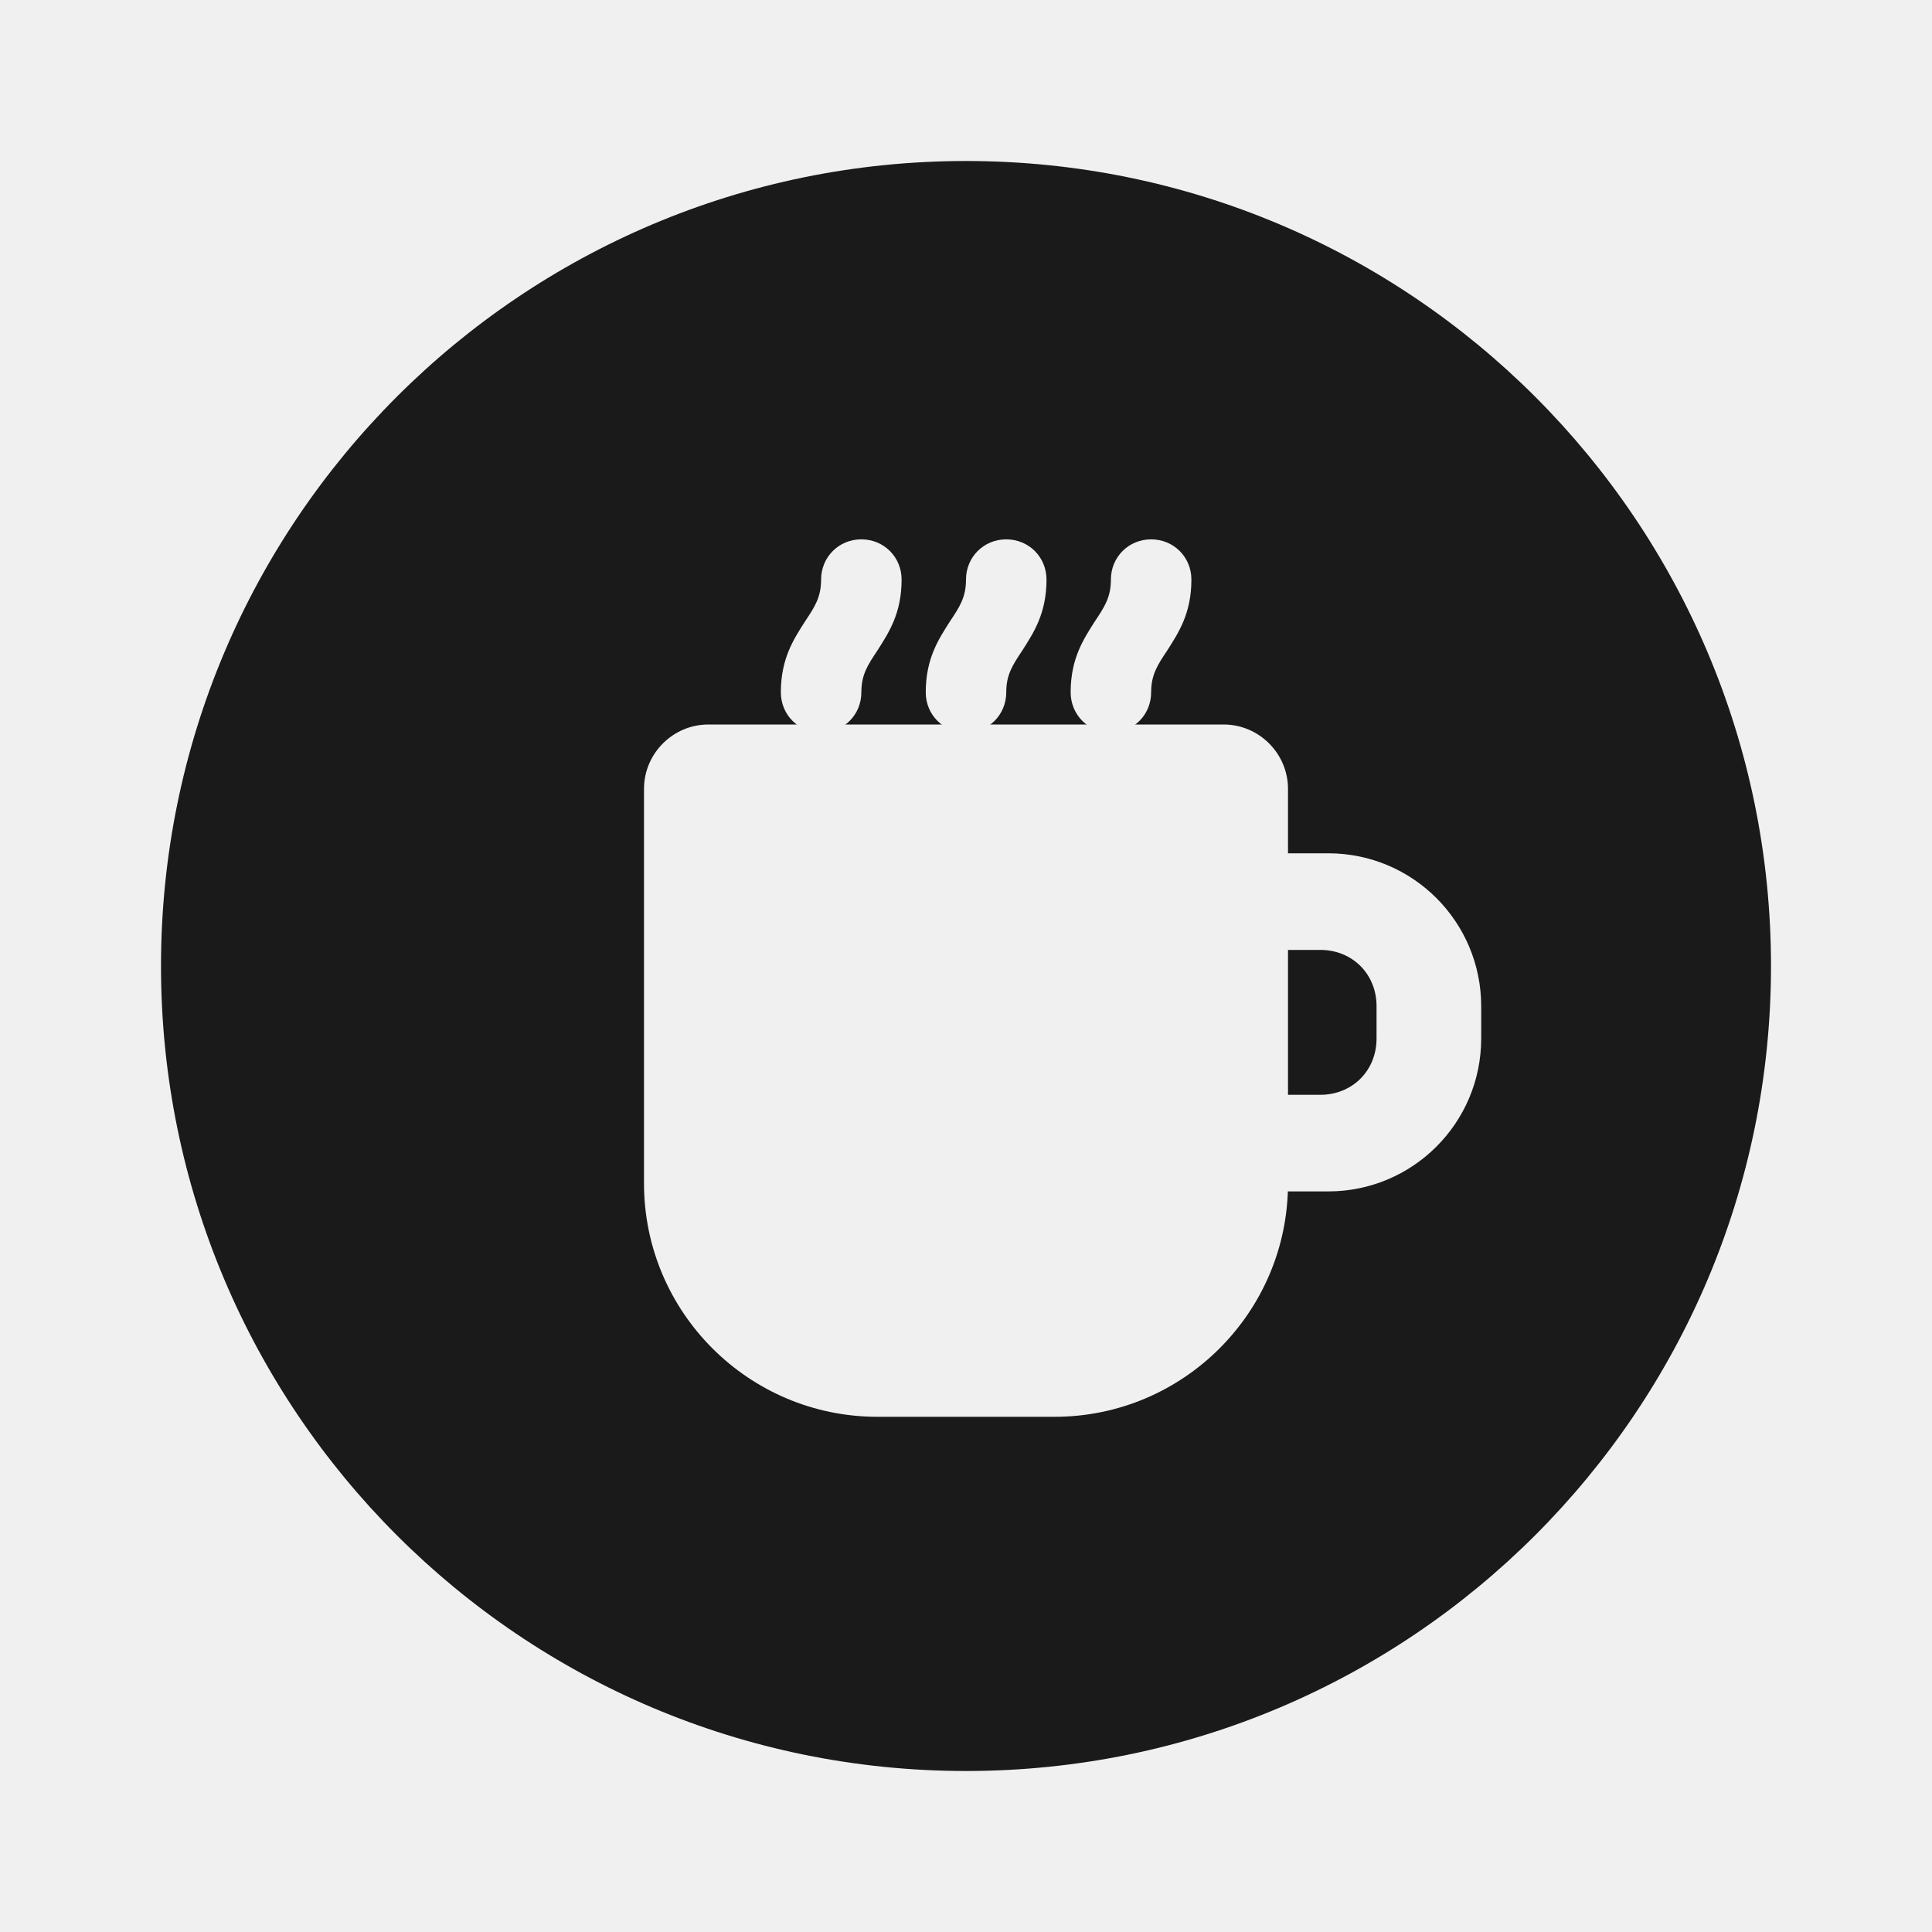
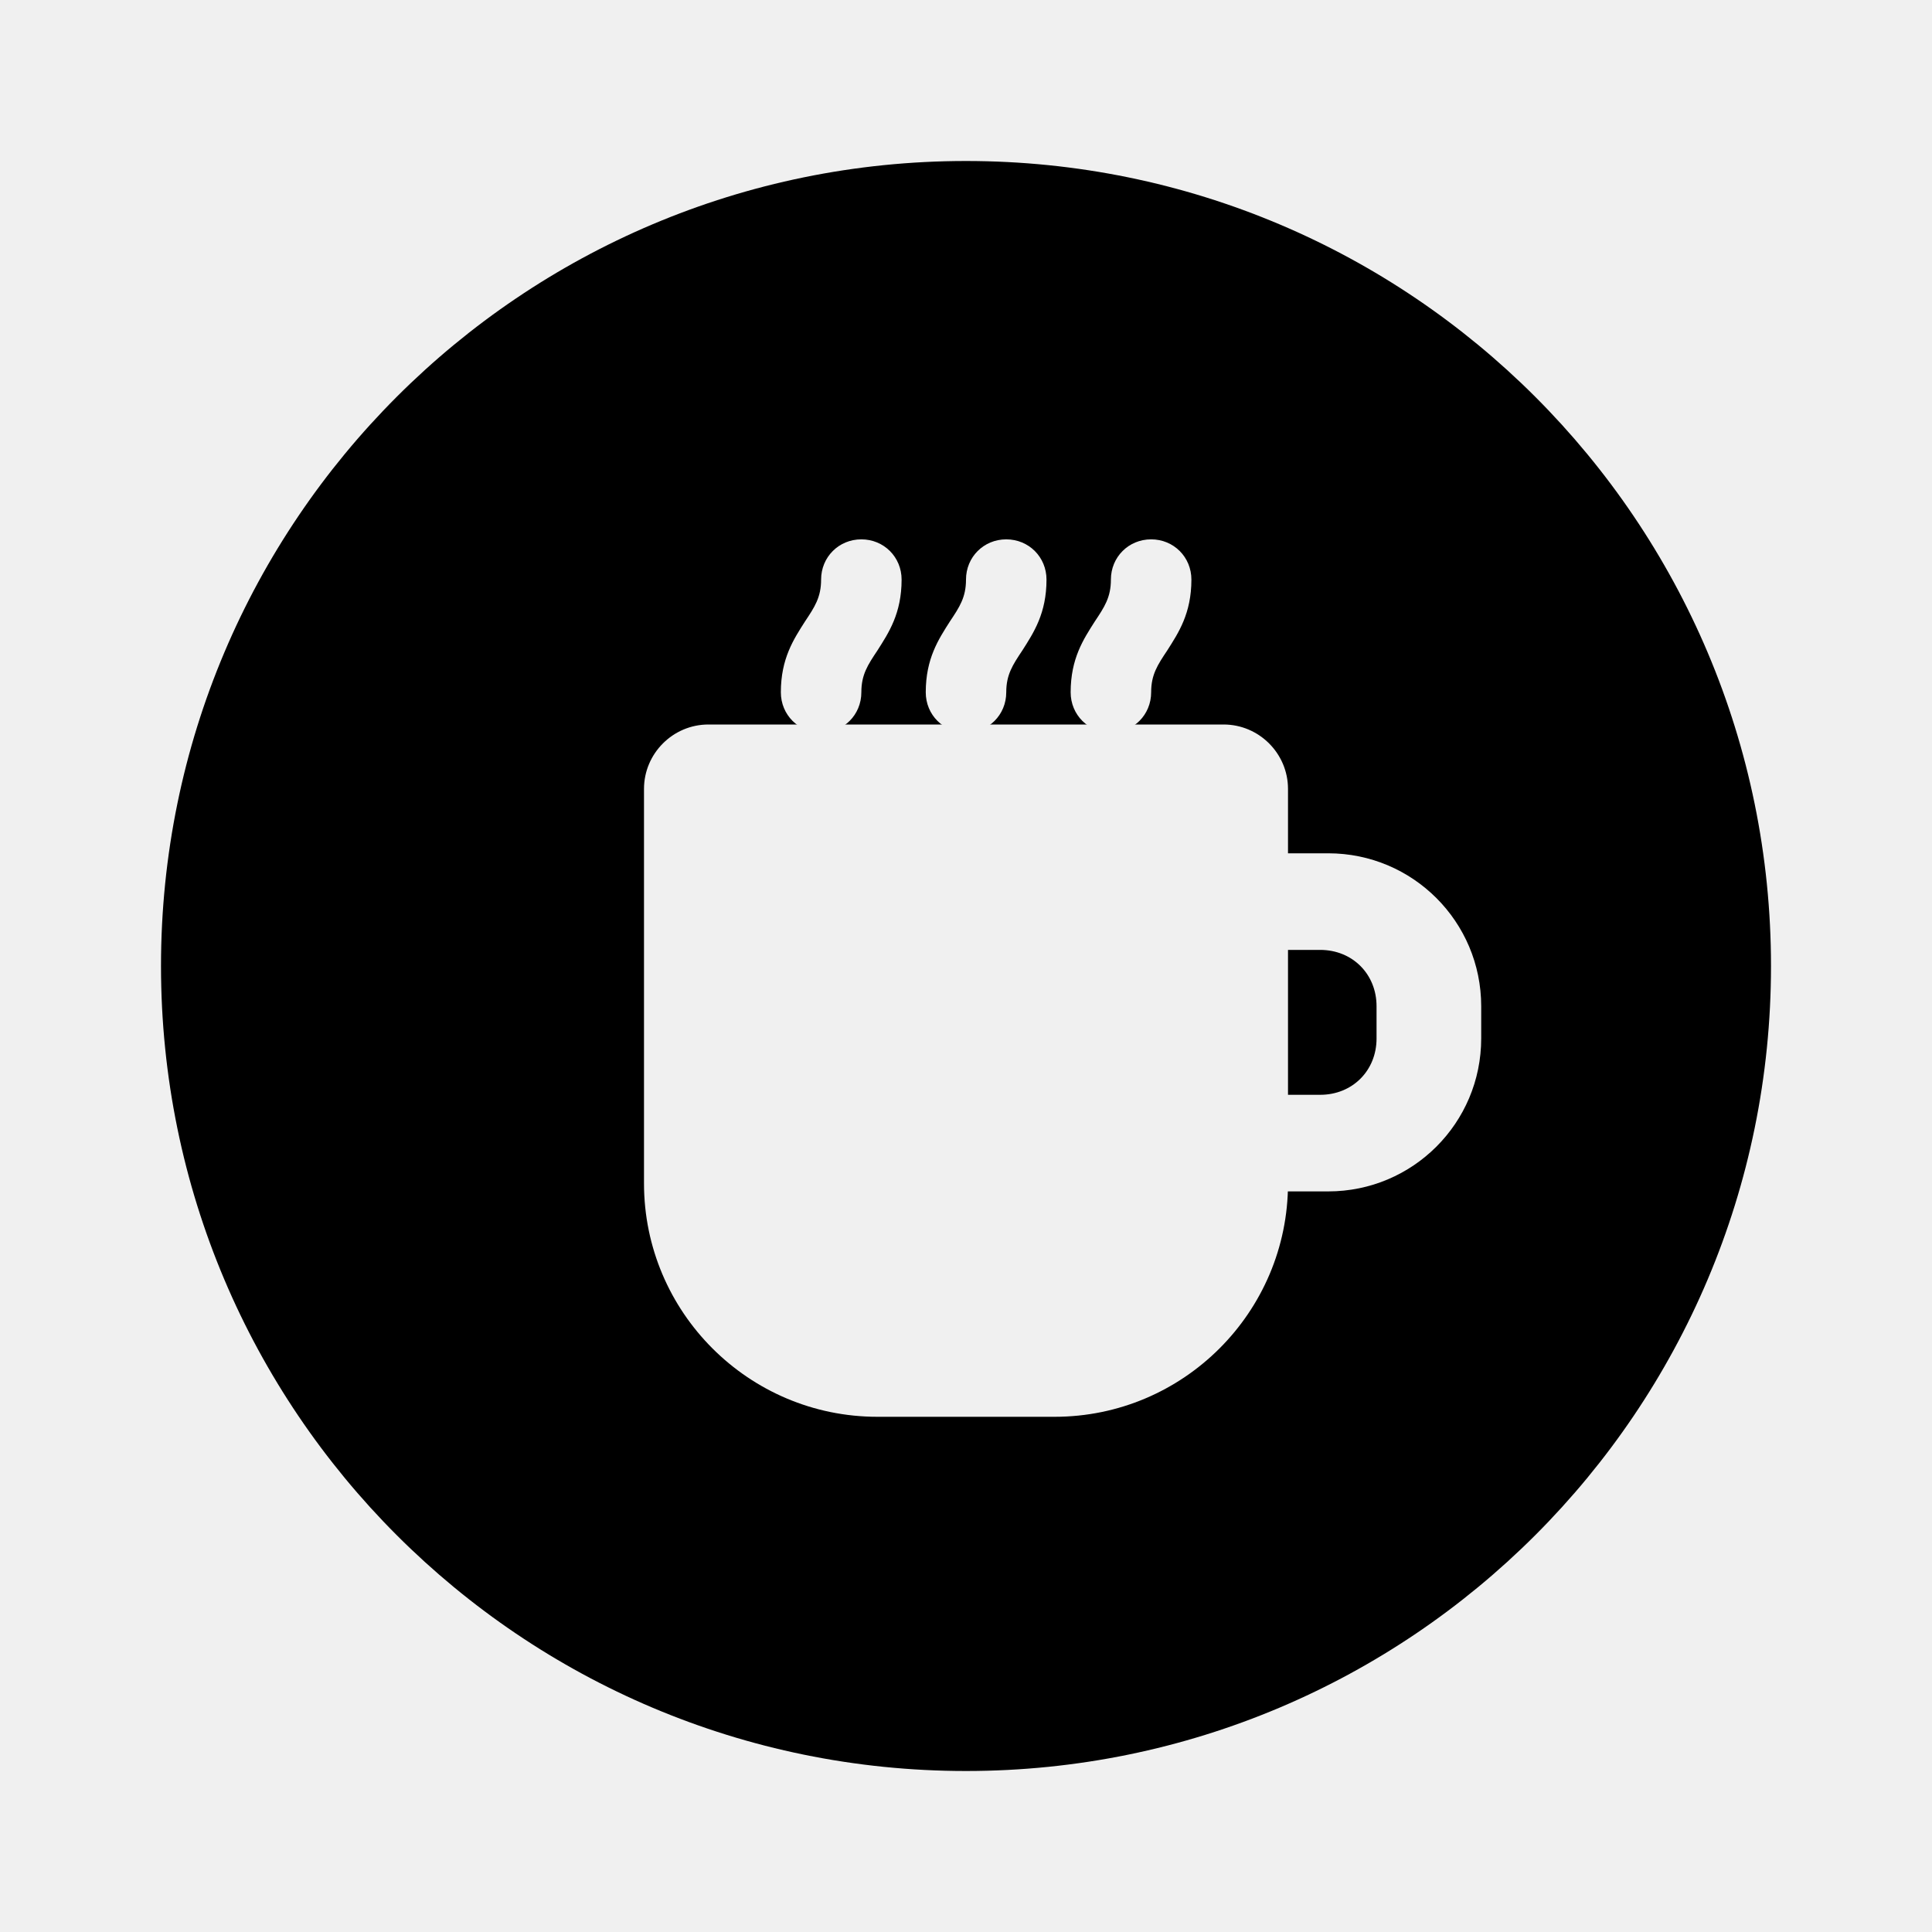
- <svg xmlns="http://www.w3.org/2000/svg" viewBox="0 0 24 24" width="64" height="64" fill="#1a1a1a" aria-hidden="true">
-   <defs>
-     <mask id="coffee-cutout">
-       <rect width="24" height="24" fill="white" />
-       <path d="M8 9.8            c0-.44.36-.8.8-.8            h6.4            c.44 0 .8.36.8.8            v4.9            c0 1.6-1.3 2.9-2.9 2.9            h-2.2            c-1.6 0-2.9-1.3-2.9-2.9            v-4.9z" fill="black" />
-       <path d="M15.6 10.6h.9            c1.05 0 1.9.85 1.9 1.9            v.4            c0 1.05-.85 1.9-1.9 1.9            h-.9            v-1.2h.8            c.4 0 .7-.3.7-.7            v-.4            c0-.4-.3-.7-.7-.7            h-.8v-1.2z" fill="black" />
-       <path d="M10.2 7.2            c0-.28.22-.5.5-.5            s.5.22.5.5            c0 .42-.16.66-.3.88            -.12.18-.2.3-.2.52            0 .28-.22.5-.5.5            s-.5-.22-.5-.5            c0-.42.16-.66.3-.88            .12-.18.2-.3.2-.52z" fill="black" />
-       <path d="M12 7.2            c0-.28.22-.5.5-.5            s.5.22.5.5            c0 .42-.16.66-.3.88            -.12.18-.2.3-.2.52            0 .28-.22.5-.5.5            s-.5-.22-.5-.5            c0-.42.16-.66.3-.88            .12-.18.2-.3.2-.52z" fill="black" />
-       <path d="M13.8 7.2            c0-.28.22-.5.5-.5            s.5.22.5.5            c0 .42-.16.66-.3.88            -.12.18-.2.3-.2.52            0 .28-.22.5-.5.5            s-.5-.22-.5-.5            c0-.42.16-.66.3-.88            .12-.18.2-.3.2-.52z" fill="black" />
-     </mask>
-   </defs>
-   <circle cx="12" cy="12" r="10" mask="url(#coffee-cutout)" />
+ <svg xmlns="http://www.w3.org/2000/svg" version="1.1" width="64" height="64">
+   <svg version="1.1" width="64" height="64">
+     <svg viewBox="0 0 24 24" width="64" height="64" fill="currentColor" aria-hidden="true">
+       <defs>
+         <mask id="coffee-cutout">
+           <rect width="24" height="24" fill="white" />
+           <path d="M8 9.8            c0-.44.36-.8.8-.8            h6.4            c.44 0 .8.36.8.8            v4.9            c0 1.6-1.3 2.9-2.9 2.9            h-2.2            c-1.6 0-2.9-1.3-2.9-2.9            v-4.9z" fill="black" />
+           <path d="M15.6 10.6h.9            c1.05 0 1.9.85 1.9 1.9            v.4            c0 1.05-.85 1.9-1.9 1.9            h-.9            v-1.2h.8            c.4 0 .7-.3.7-.7            v-.4            c0-.4-.3-.7-.7-.7            h-.8v-1.2z" fill="black" />
+           <path d="M10.2 7.2            c0-.28.22-.5.5-.5            s.5.22.5.5            c0 .42-.16.66-.3.88            -.12.18-.2.3-.2.52            0 .28-.22.5-.5.5            s-.5-.22-.5-.5            c0-.42.16-.66.3-.88            .12-.18.2-.3.2-.52z" fill="black" />
+           <path d="M12 7.2            c0-.28.22-.5.5-.5            s.5.22.5.5            c0 .42-.16.66-.3.88            -.12.18-.2.3-.2.52            0 .28-.22.5-.5.5            s-.5-.22-.5-.5            c0-.42.16-.66.3-.88            .12-.18.2-.3.2-.52z" fill="black" />
+           <path d="M13.8 7.2            c0-.28.22-.5.5-.5            s.5.22.5.5            c0 .42-.16.66-.3.88            -.12.18-.2.3-.2.52            0 .28-.22.5-.5.5            s-.5-.22-.5-.5            c0-.42.16-.66.3-.88            .12-.18.2-.3.2-.52z" fill="black" />
+         </mask>
+       </defs>
+       <circle cx="12" cy="12" r="10" mask="url(#coffee-cutout)" />
+     </svg>
+   </svg>
+   <style>@media (prefers-color-scheme: light) { :root { filter: none; } }
+ @media (prefers-color-scheme: dark) { :root { filter: none; } }
+ </style>
</svg>
